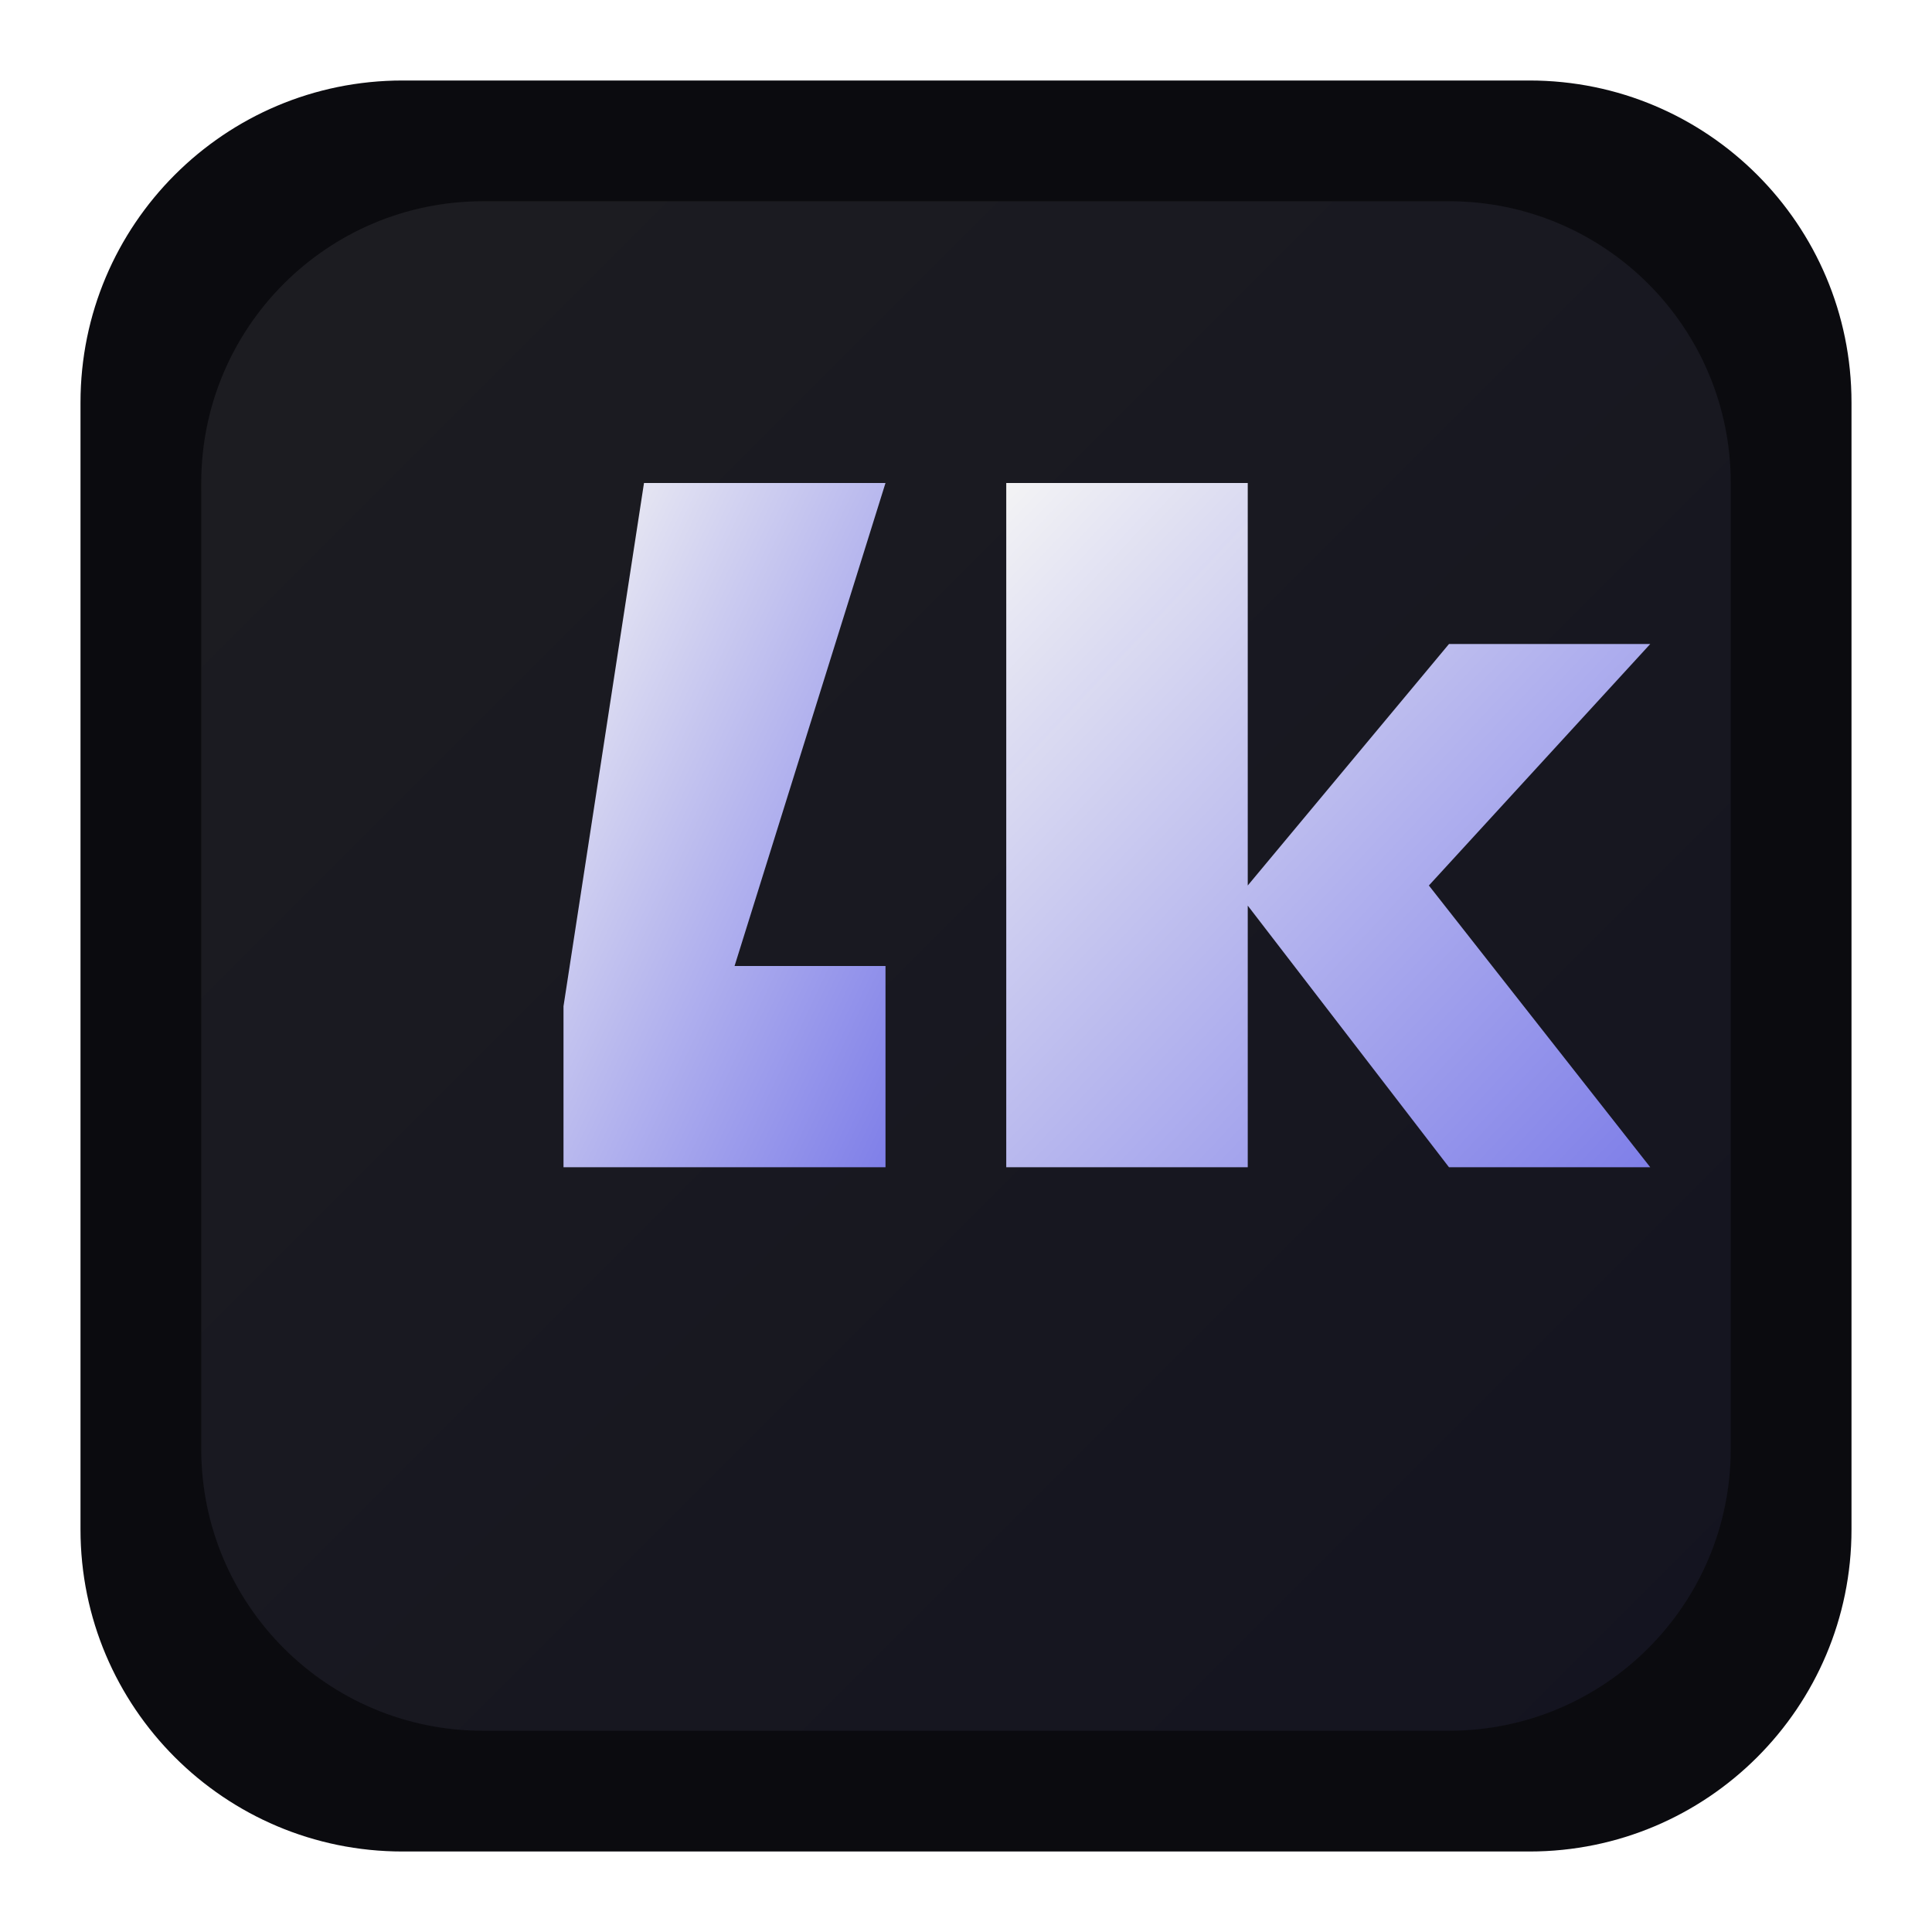
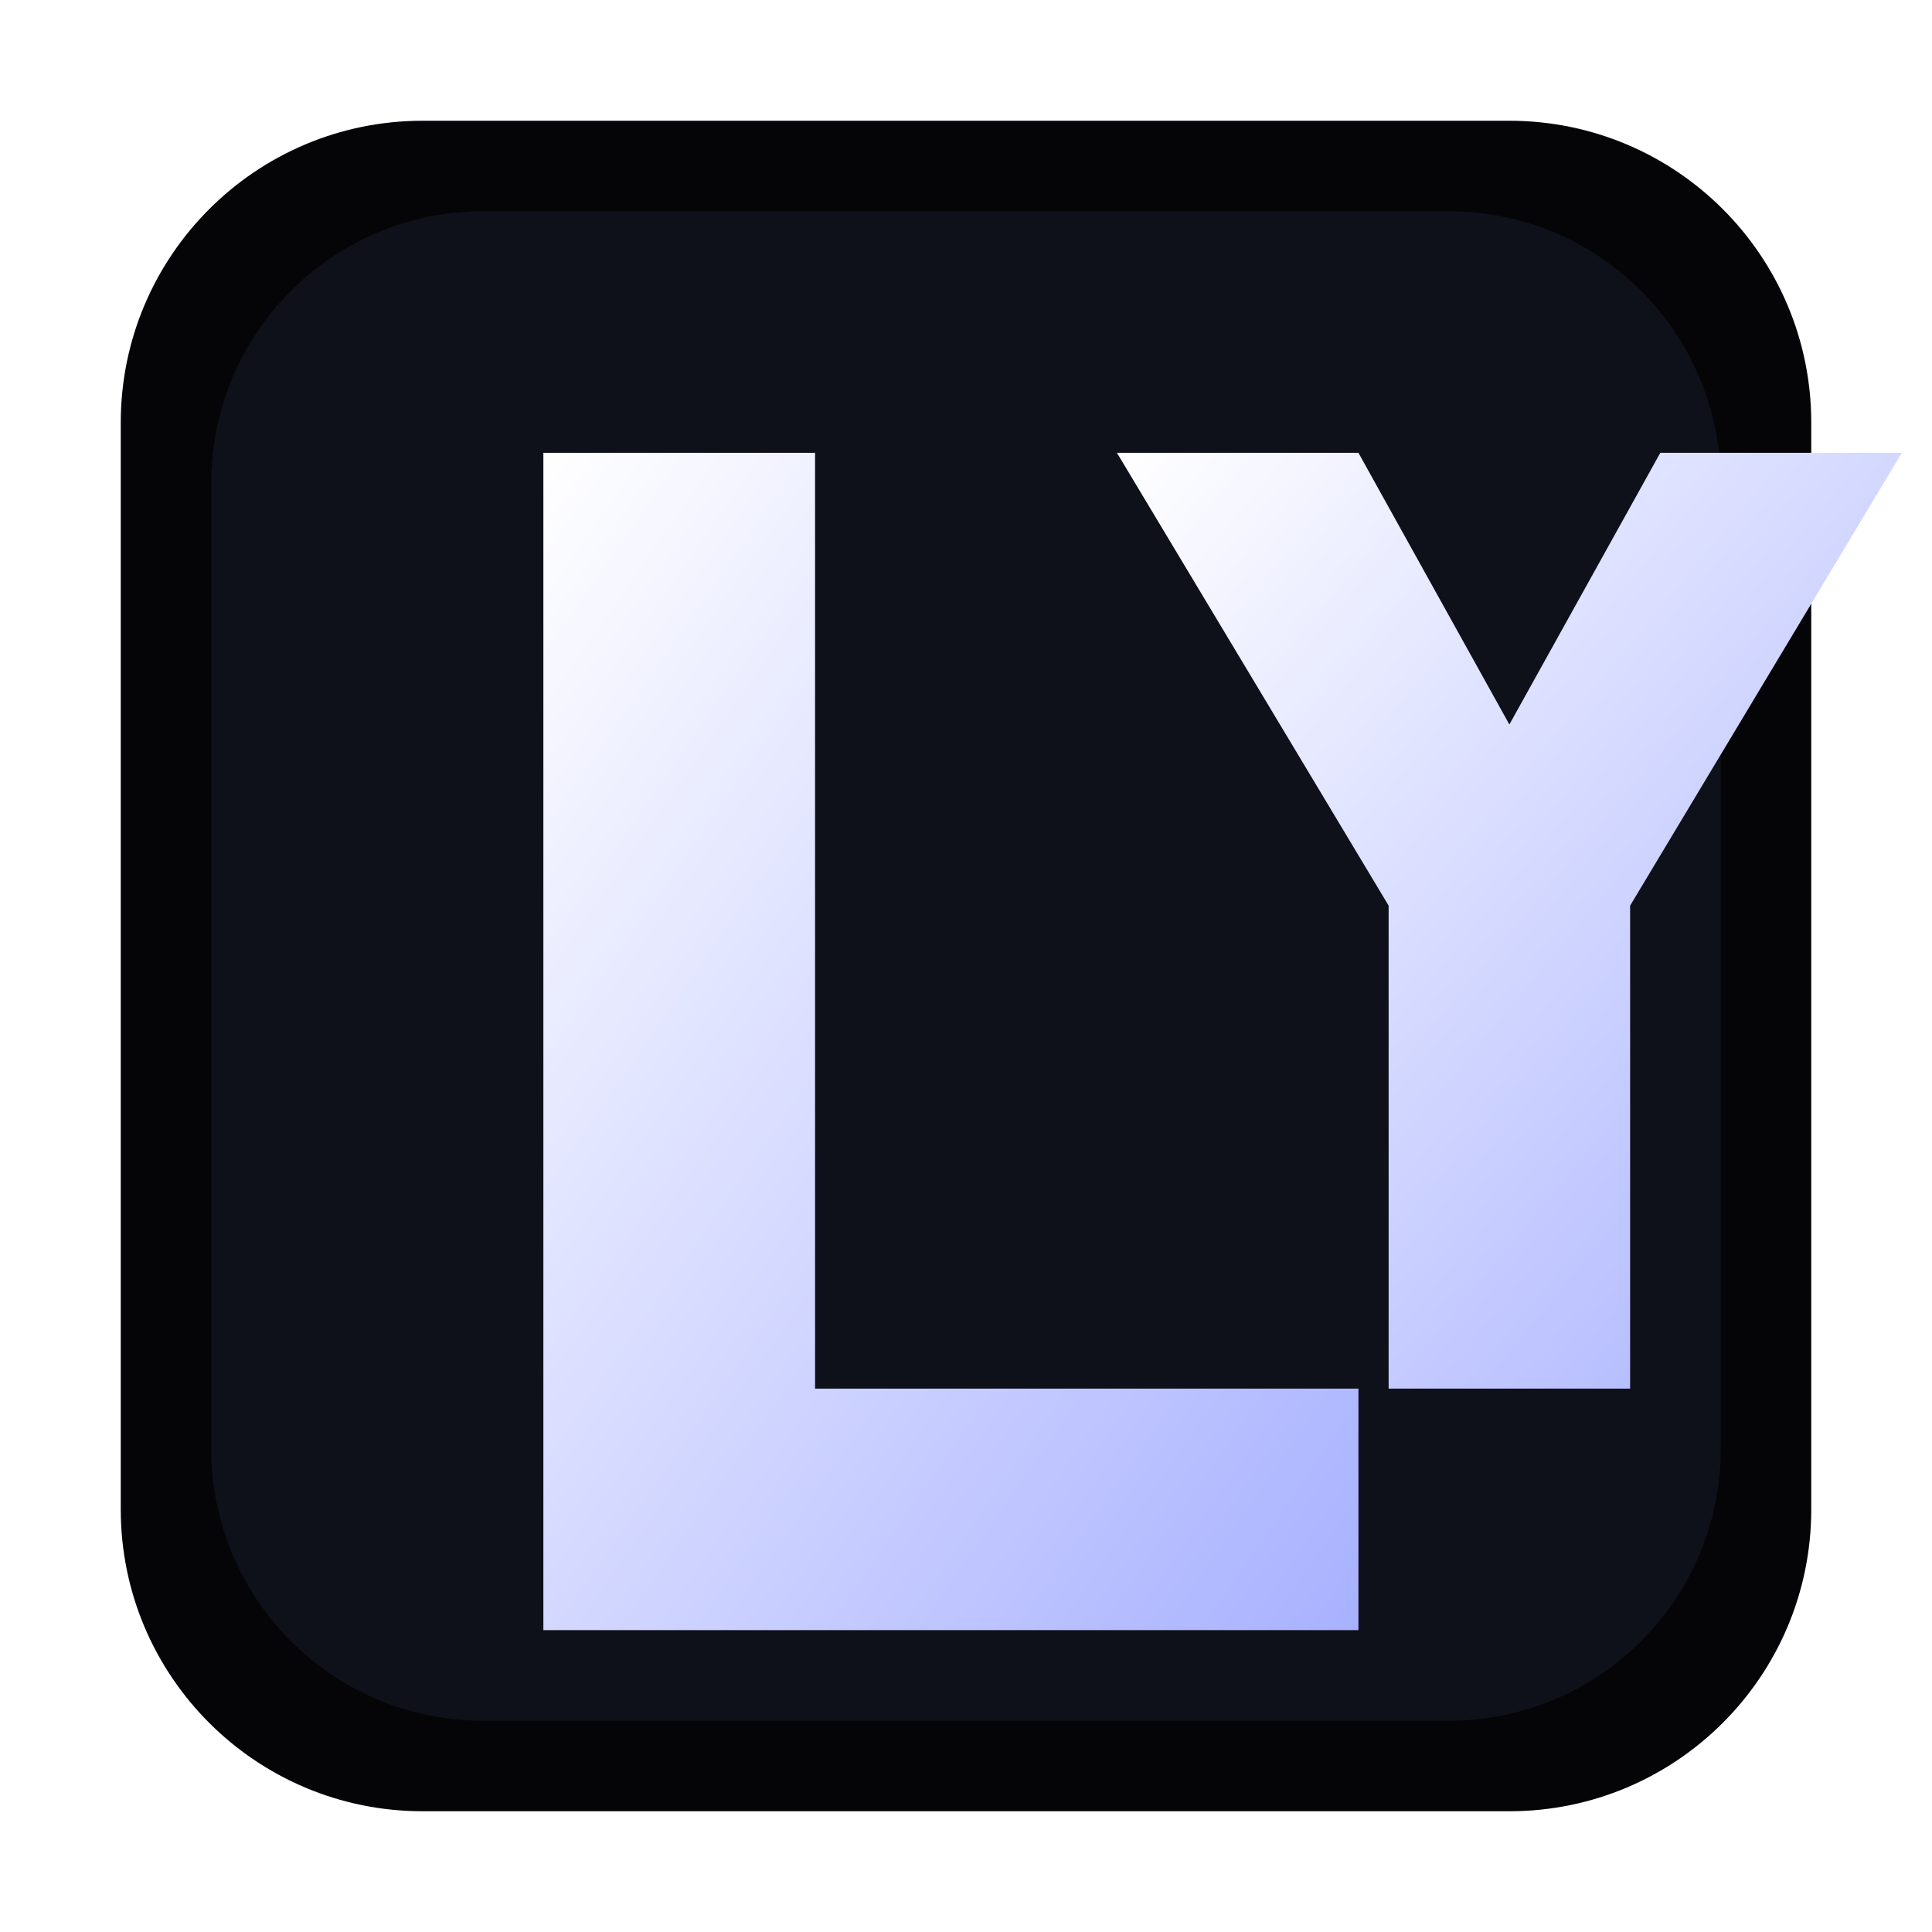
- <svg xmlns="http://www.w3.org/2000/svg" viewBox="0 0 96 96" width="96" height="96">
+ <svg xmlns="http://www.w3.org/2000/svg" viewBox="0 0 128 128" width="128" height="128">
  <defs>
    <linearGradient id="g" x1="0%" y1="0%" x2="100%" y2="100%">
-       <stop offset="0%" stop-color="#ffffff" stop-opacity="0.95" />
-       <stop offset="100%" stop-color="#8b8bff" stop-opacity="0.9" />
+       <stop offset="0%" stop-color="#ffffff" />
+       <stop offset="100%" stop-color="#a8b1ff" />
    </linearGradient>
  </defs>
-   <rect x="4" y="4" width="88" height="88" rx="16" fill="#0b0b0f" />
-   <rect x="10" y="10" width="76" height="76" rx="14" fill="url(#g)" opacity="0.08" />
-   <path d="M32 24h12l-7.5 24H44v10H28v-8z" fill="url(#g)" />
-   <path d="M50 24h12v20l10-12h10l-11 12 11 14H72l-10-13v13H50z" fill="url(#g)" />
+   <rect x="8" y="8" width="112" height="112" rx="20" fill="#050508" />
+   <rect x="14" y="14" width="100" height="100" rx="18" fill="#0f111a" />
+   <path d="M36 30h18v62h36v16H36Z" fill="url(#g)" />
+   <path d="M74 30h16l10 18 10-18h16l-18 30v32H92V60Z" fill="url(#g)" />
</svg>
